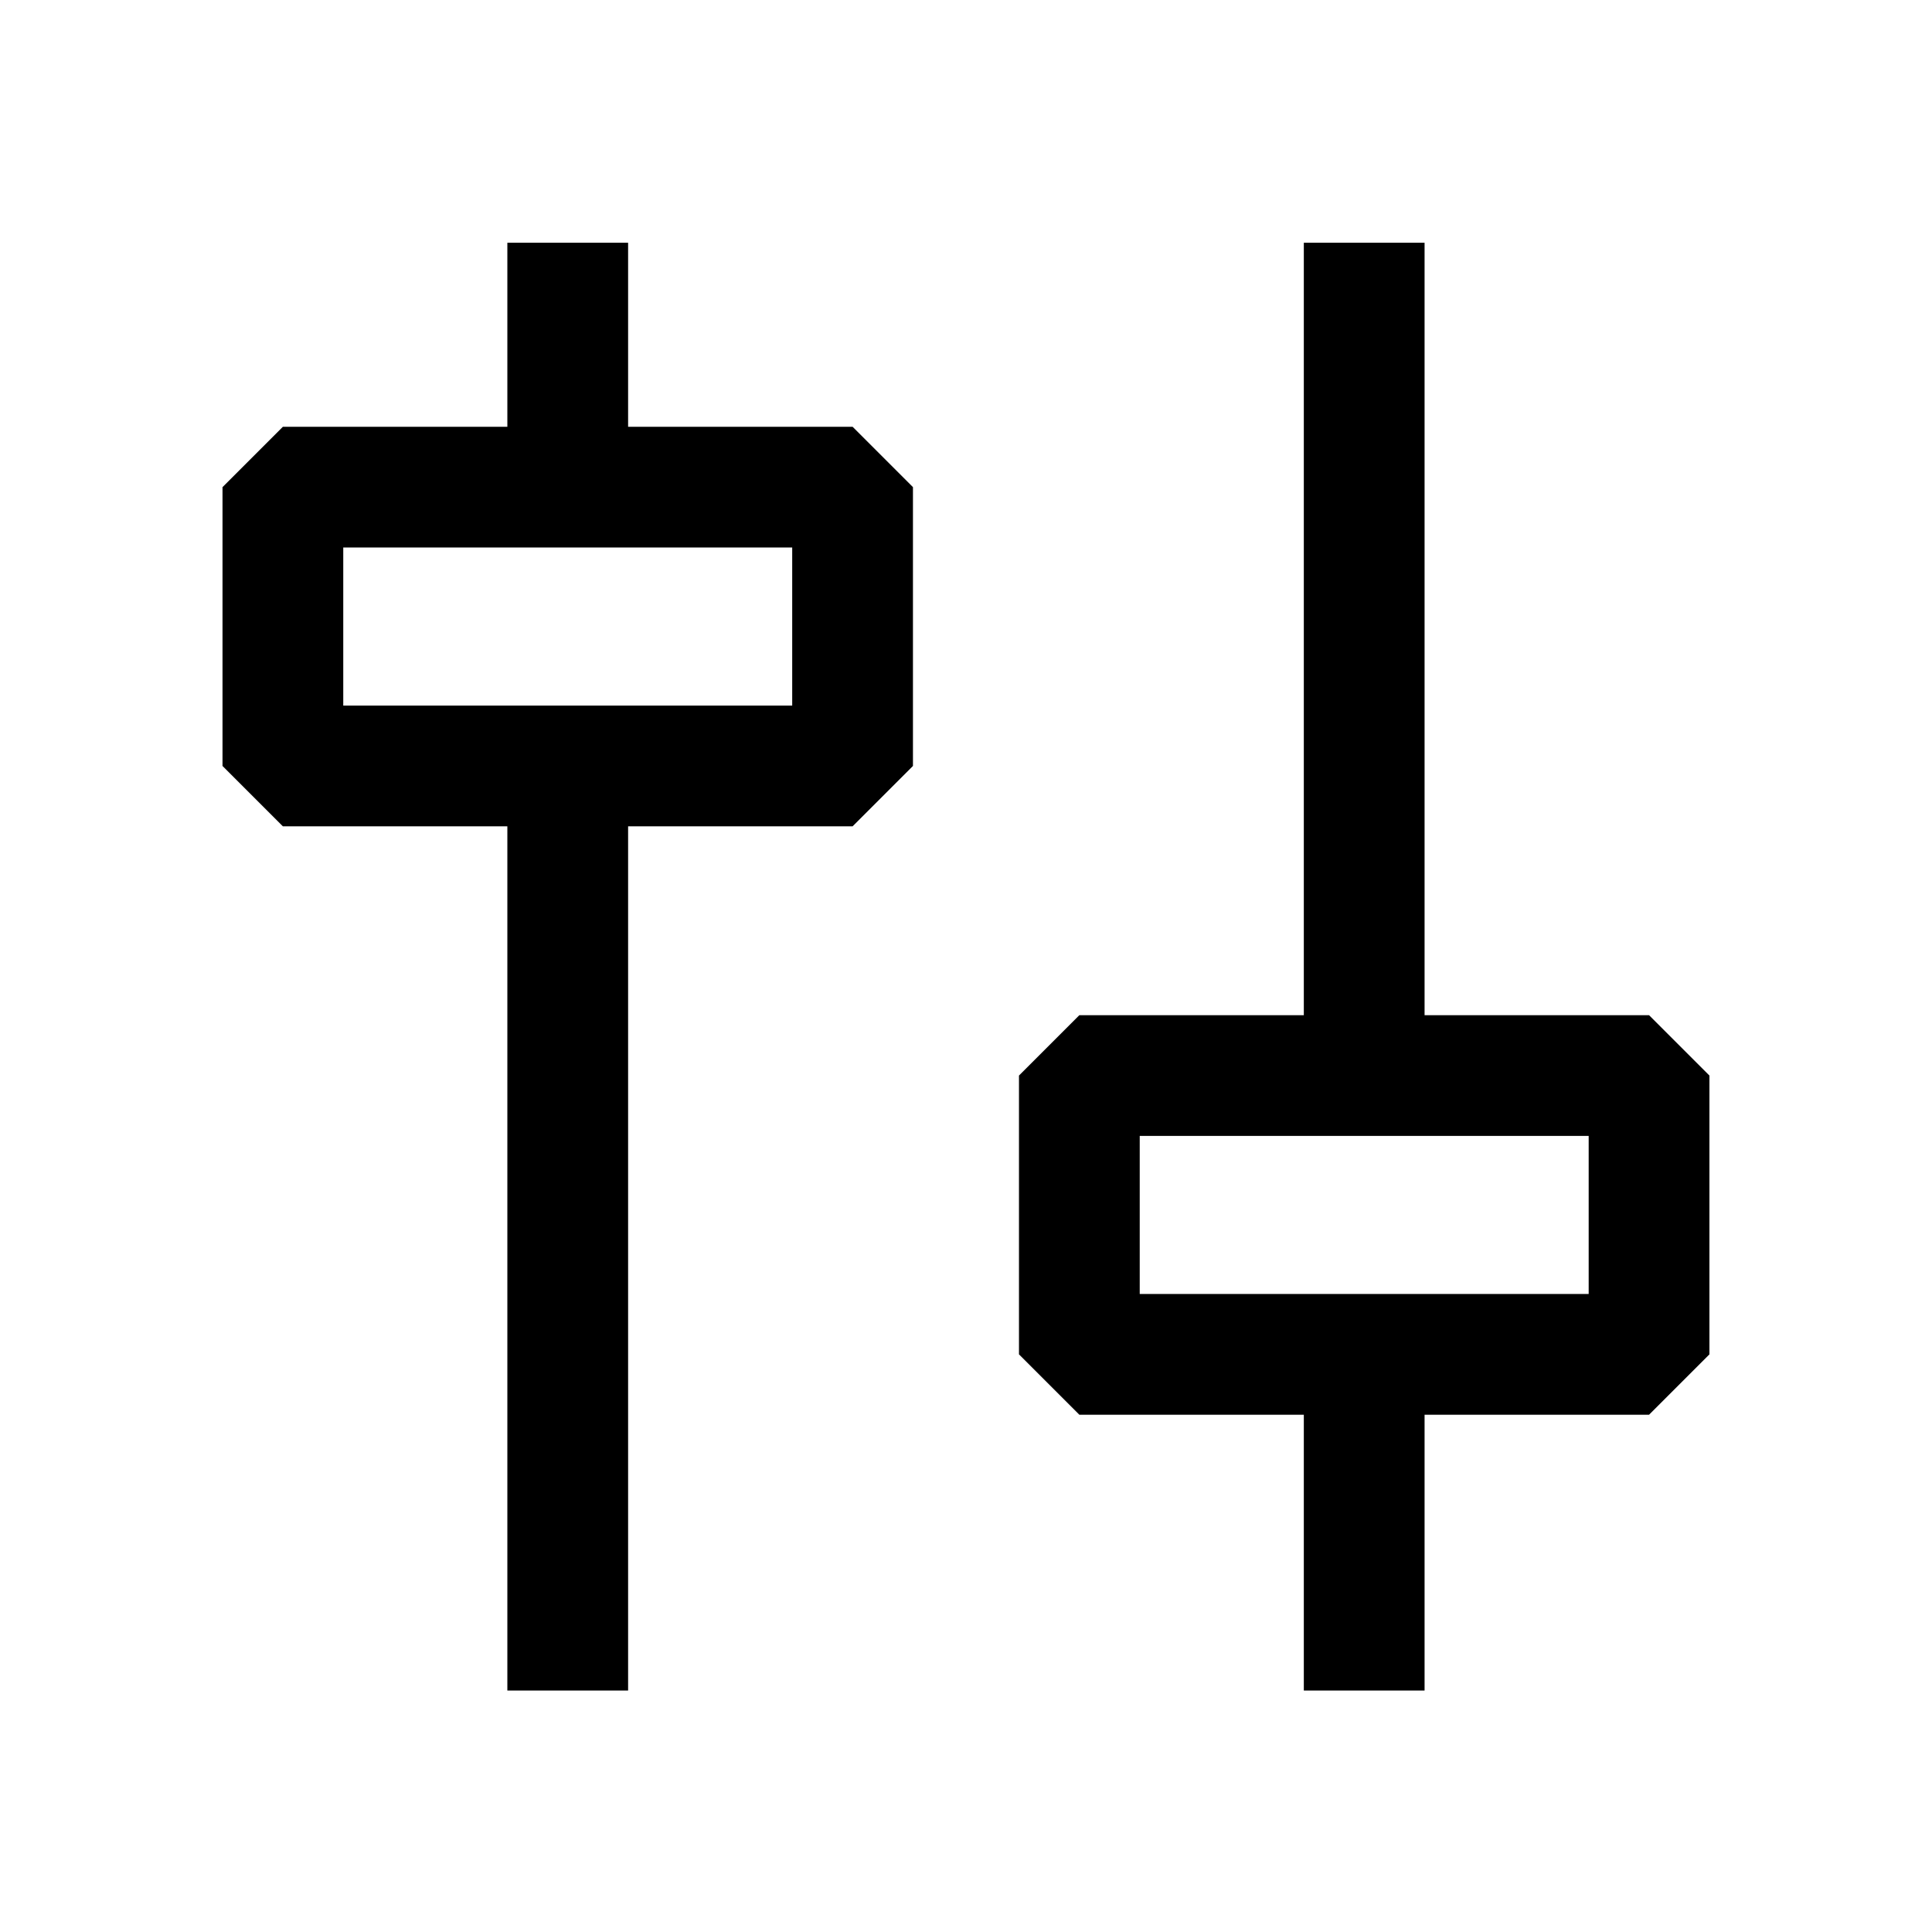
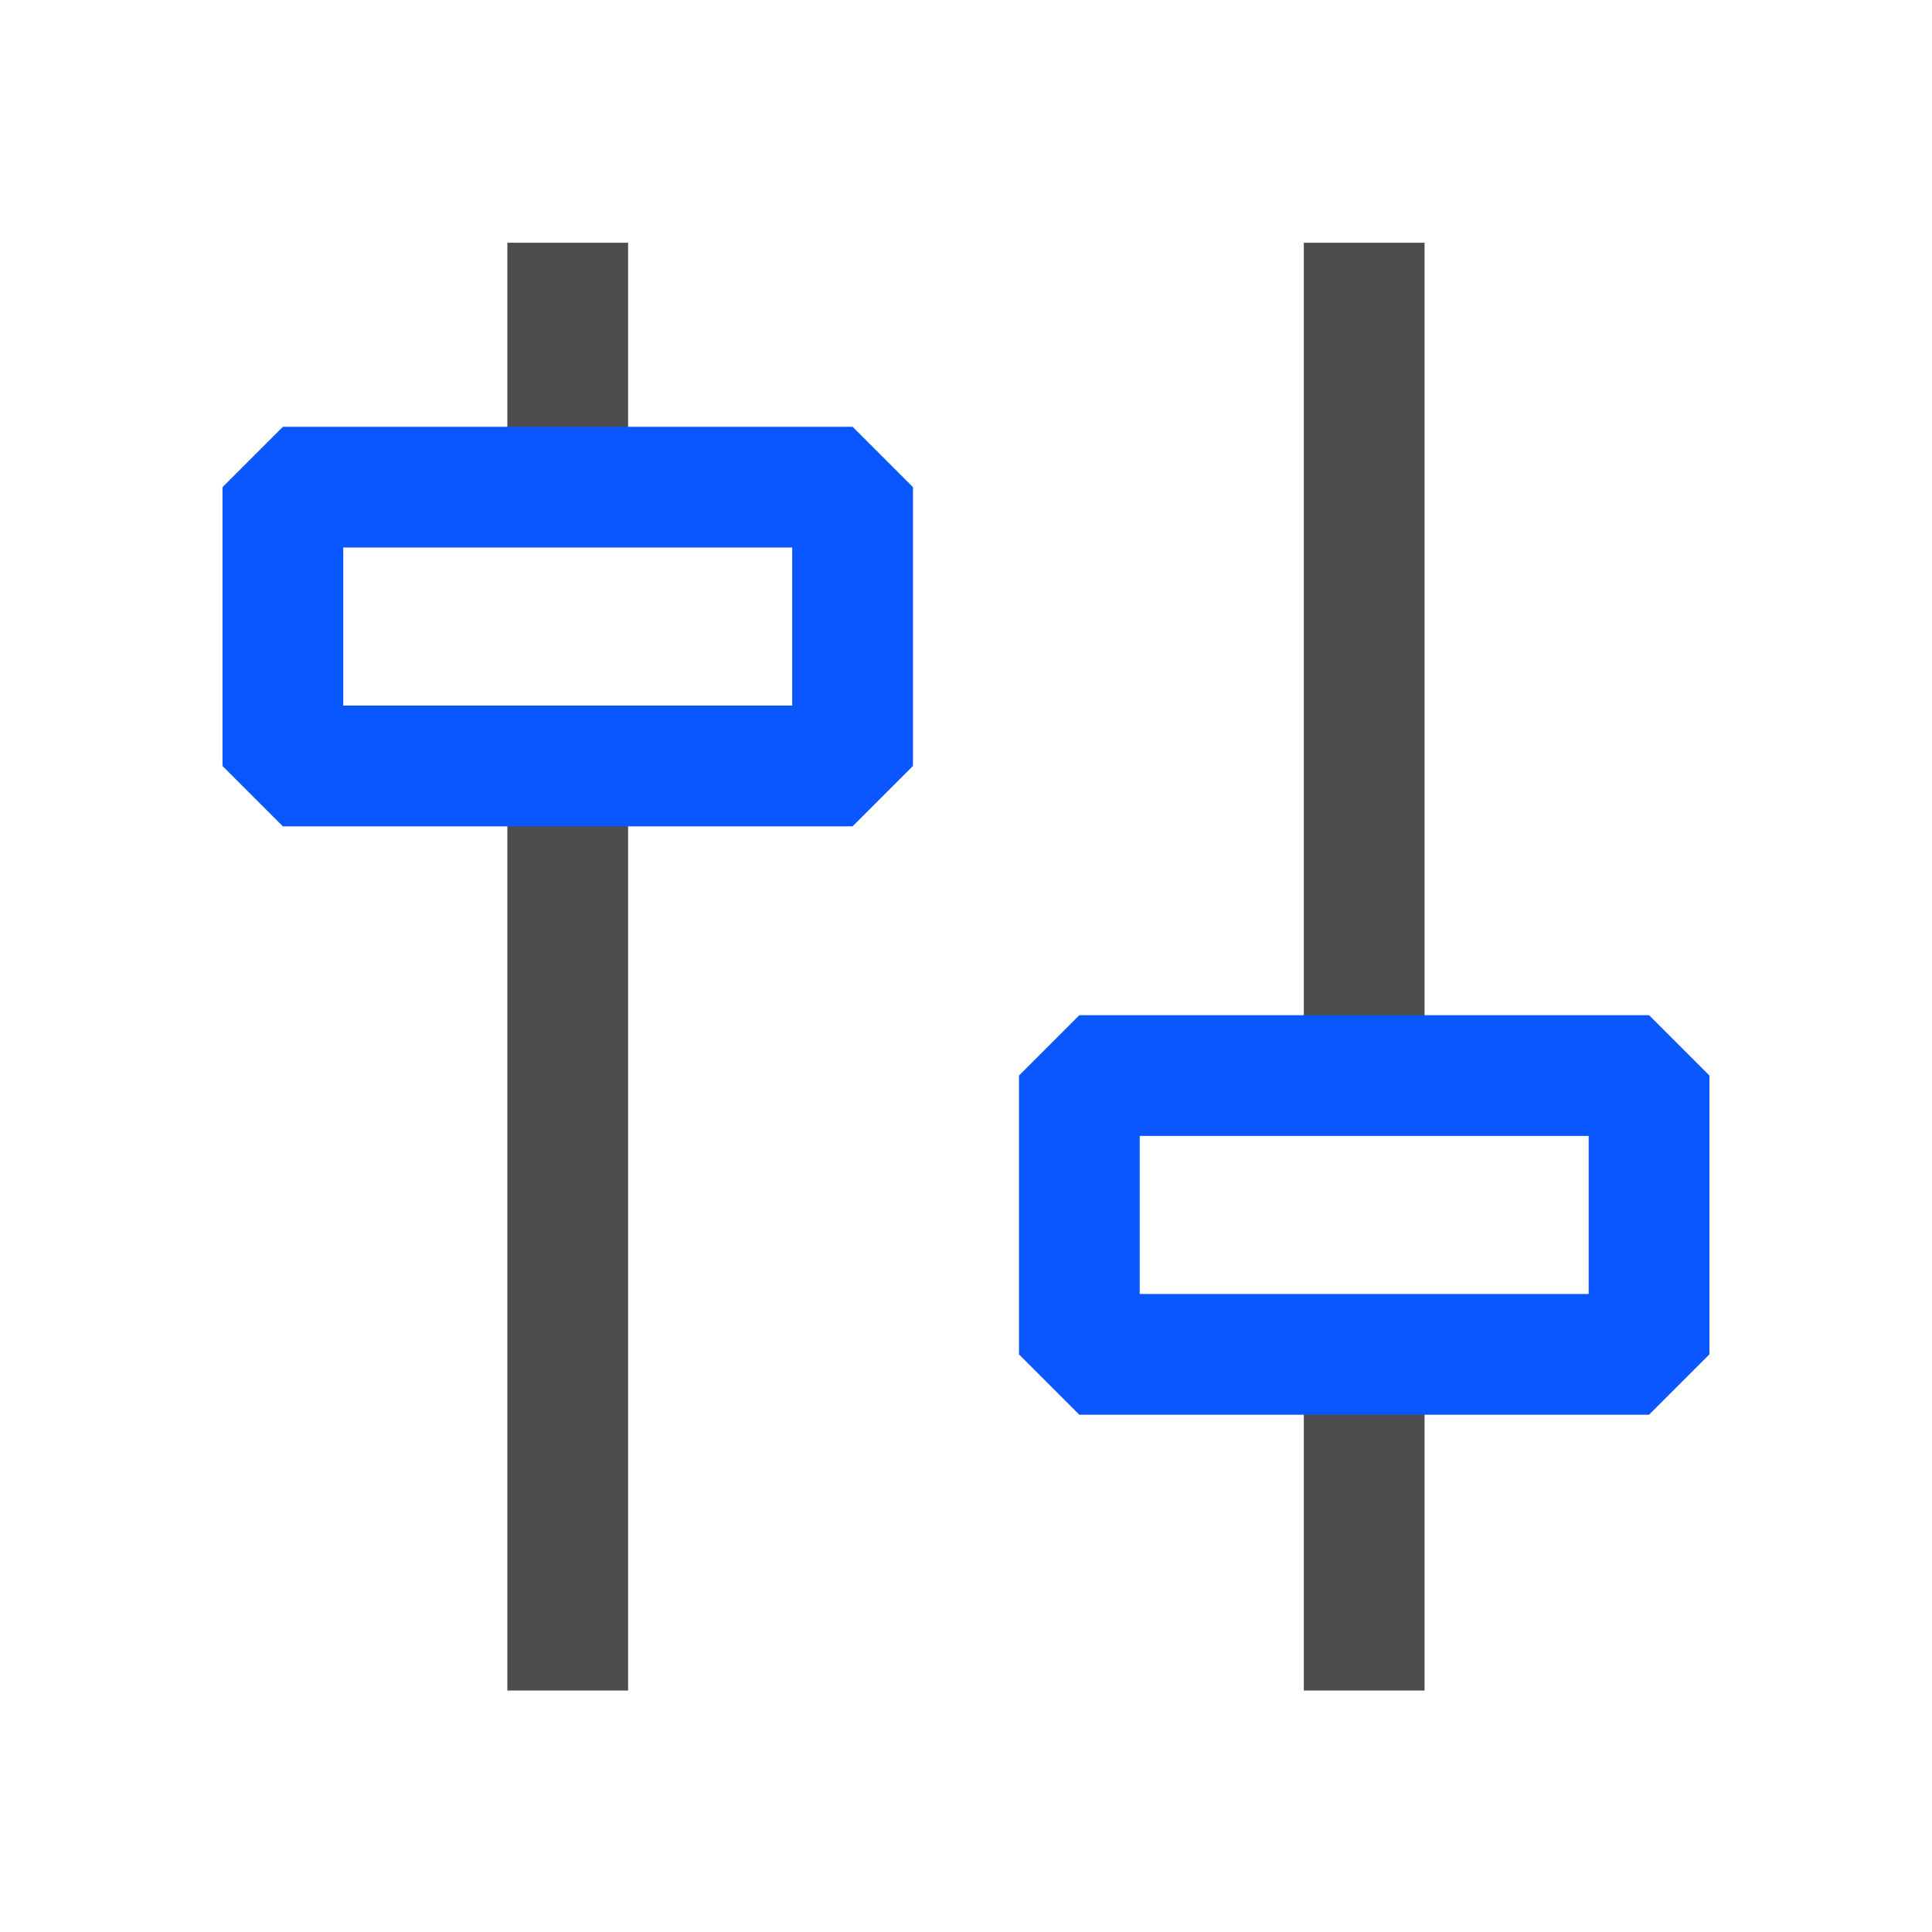
<svg xmlns="http://www.w3.org/2000/svg" width="16" height="16" id="svg3049" version="1.1">
  <defs id="defs3051">
    <style type="text/css" id="current-color-scheme">
      .ColorScheme-Text {
        color:#4d4d4d;
      }
      .ColorScheme-Background {
        color:#eff0f1;
      }
      .ColorScheme-Highlight {
        color:#3daee9;
      }
      .ColorScheme-ViewText {
        color:#31363b;
      }
      .ColorScheme-ViewBackground {
        color:#fcfcfc;
      }
      .ColorScheme-ViewHover {
        color:#93cee9;
      }
      .ColorScheme-ViewFocus{
        color:#3daee9;
      }
      .ColorScheme-ButtonText {
        color:#31363b;
      }
      .ColorScheme-ButtonBackground {
        color:#eff0f1;
      }
      .ColorScheme-ButtonHover {
        color:#93cee9;
      }
      .ColorScheme-ButtonFocus{
        color:#3daee9;
      }
      </style>
  </defs>
  <g id="layer1" transform="translate(-421.7143,-531.7907)">
-     <path id="path4143" d="m 426.416,533.801 0,1.958" style="fill:none;fill-rule:evenodd;stroke:#000000;stroke-width:1px;stroke-linecap:butt;stroke-linejoin:miter;stroke-opacity:1" />
-     <path style="fill:none;fill-rule:evenodd;stroke:#000000;stroke-width:1px;stroke-linecap:butt;stroke-linejoin:miter;stroke-opacity:1" d="m 433.012,543.027 0,2.764" id="path4153" />
-     <rect style="opacity:1;fill:none;fill-opacity:1;stroke:#000000;stroke-width:1;stroke-linecap:round;stroke-linejoin:bevel;stroke-miterlimit:4;stroke-dasharray:none;stroke-dashoffset:0;stroke-opacity:1" id="rect4161" width="4.718" height="2.309" x="424.057" y="535.825" />
-     <rect y="540.698" x="430.653" height="2.309" width="4.718" id="rect4163" style="opacity:1;fill:none;fill-opacity:1;stroke:#000000;stroke-width:1;stroke-linecap:round;stroke-linejoin:bevel;stroke-miterlimit:4;stroke-dasharray:none;stroke-dashoffset:0;stroke-opacity:1" />
-     <path style="fill:none;fill-rule:evenodd;stroke:#000000;stroke-width:1px;stroke-linecap:butt;stroke-linejoin:miter;stroke-opacity:1" d="m 426.416,538.364 0,7.427" id="path4165" />
-     <path id="path4167" d="m 433.012,533.801 0,6.808" style="fill:none;fill-rule:evenodd;stroke:#000000;stroke-width:1px;stroke-linecap:butt;stroke-linejoin:miter;stroke-opacity:1" />
+     <path id="path4143" d="m 426.416,533.801 0,1.958" style="fill:none;fill-rule:evenodd;stroke:#4d4d4d;stroke-width:1px;stroke-linecap:butt;stroke-linejoin:miter;stroke-opacity:1" />
+     <path style="fill:none;fill-rule:evenodd;stroke:#4d4d4d;stroke-width:1px;stroke-linecap:butt;stroke-linejoin:miter;stroke-opacity:1" d="m 433.012,543.027 0,2.764" id="path4153" />
+     <path style="fill:none;fill-rule:evenodd;stroke:#4d4d4d;stroke-width:1px;stroke-linecap:butt;stroke-linejoin:miter;stroke-opacity:1" d="m 426.416,538.364 0,7.427" id="path4165" />
+     <path id="path4167" d="m 433.012,533.801 0,6.808" style="fill:none;fill-rule:evenodd;stroke:#4d4d4d;stroke-width:1px;stroke-linecap:butt;stroke-linejoin:miter;stroke-opacity:1" />
+     <rect style="opacity:1;fill:none;fill-opacity:1;stroke:#0a57ff;stroke-width:1;stroke-linecap:round;stroke-linejoin:bevel;stroke-miterlimit:4;stroke-dasharray:none;stroke-dashoffset:0;stroke-opacity:1" id="rect4161" width="4.718" height="2.309" x="424.057" y="535.825" />
+     <rect y="540.698" x="430.653" height="2.309" width="4.718" id="rect4163" style="opacity:1;fill:none;fill-opacity:1;stroke:#0a57ff;stroke-width:1;stroke-linecap:round;stroke-linejoin:bevel;stroke-miterlimit:4;stroke-dasharray:none;stroke-dashoffset:0;stroke-opacity:1" />
  </g>
</svg>
